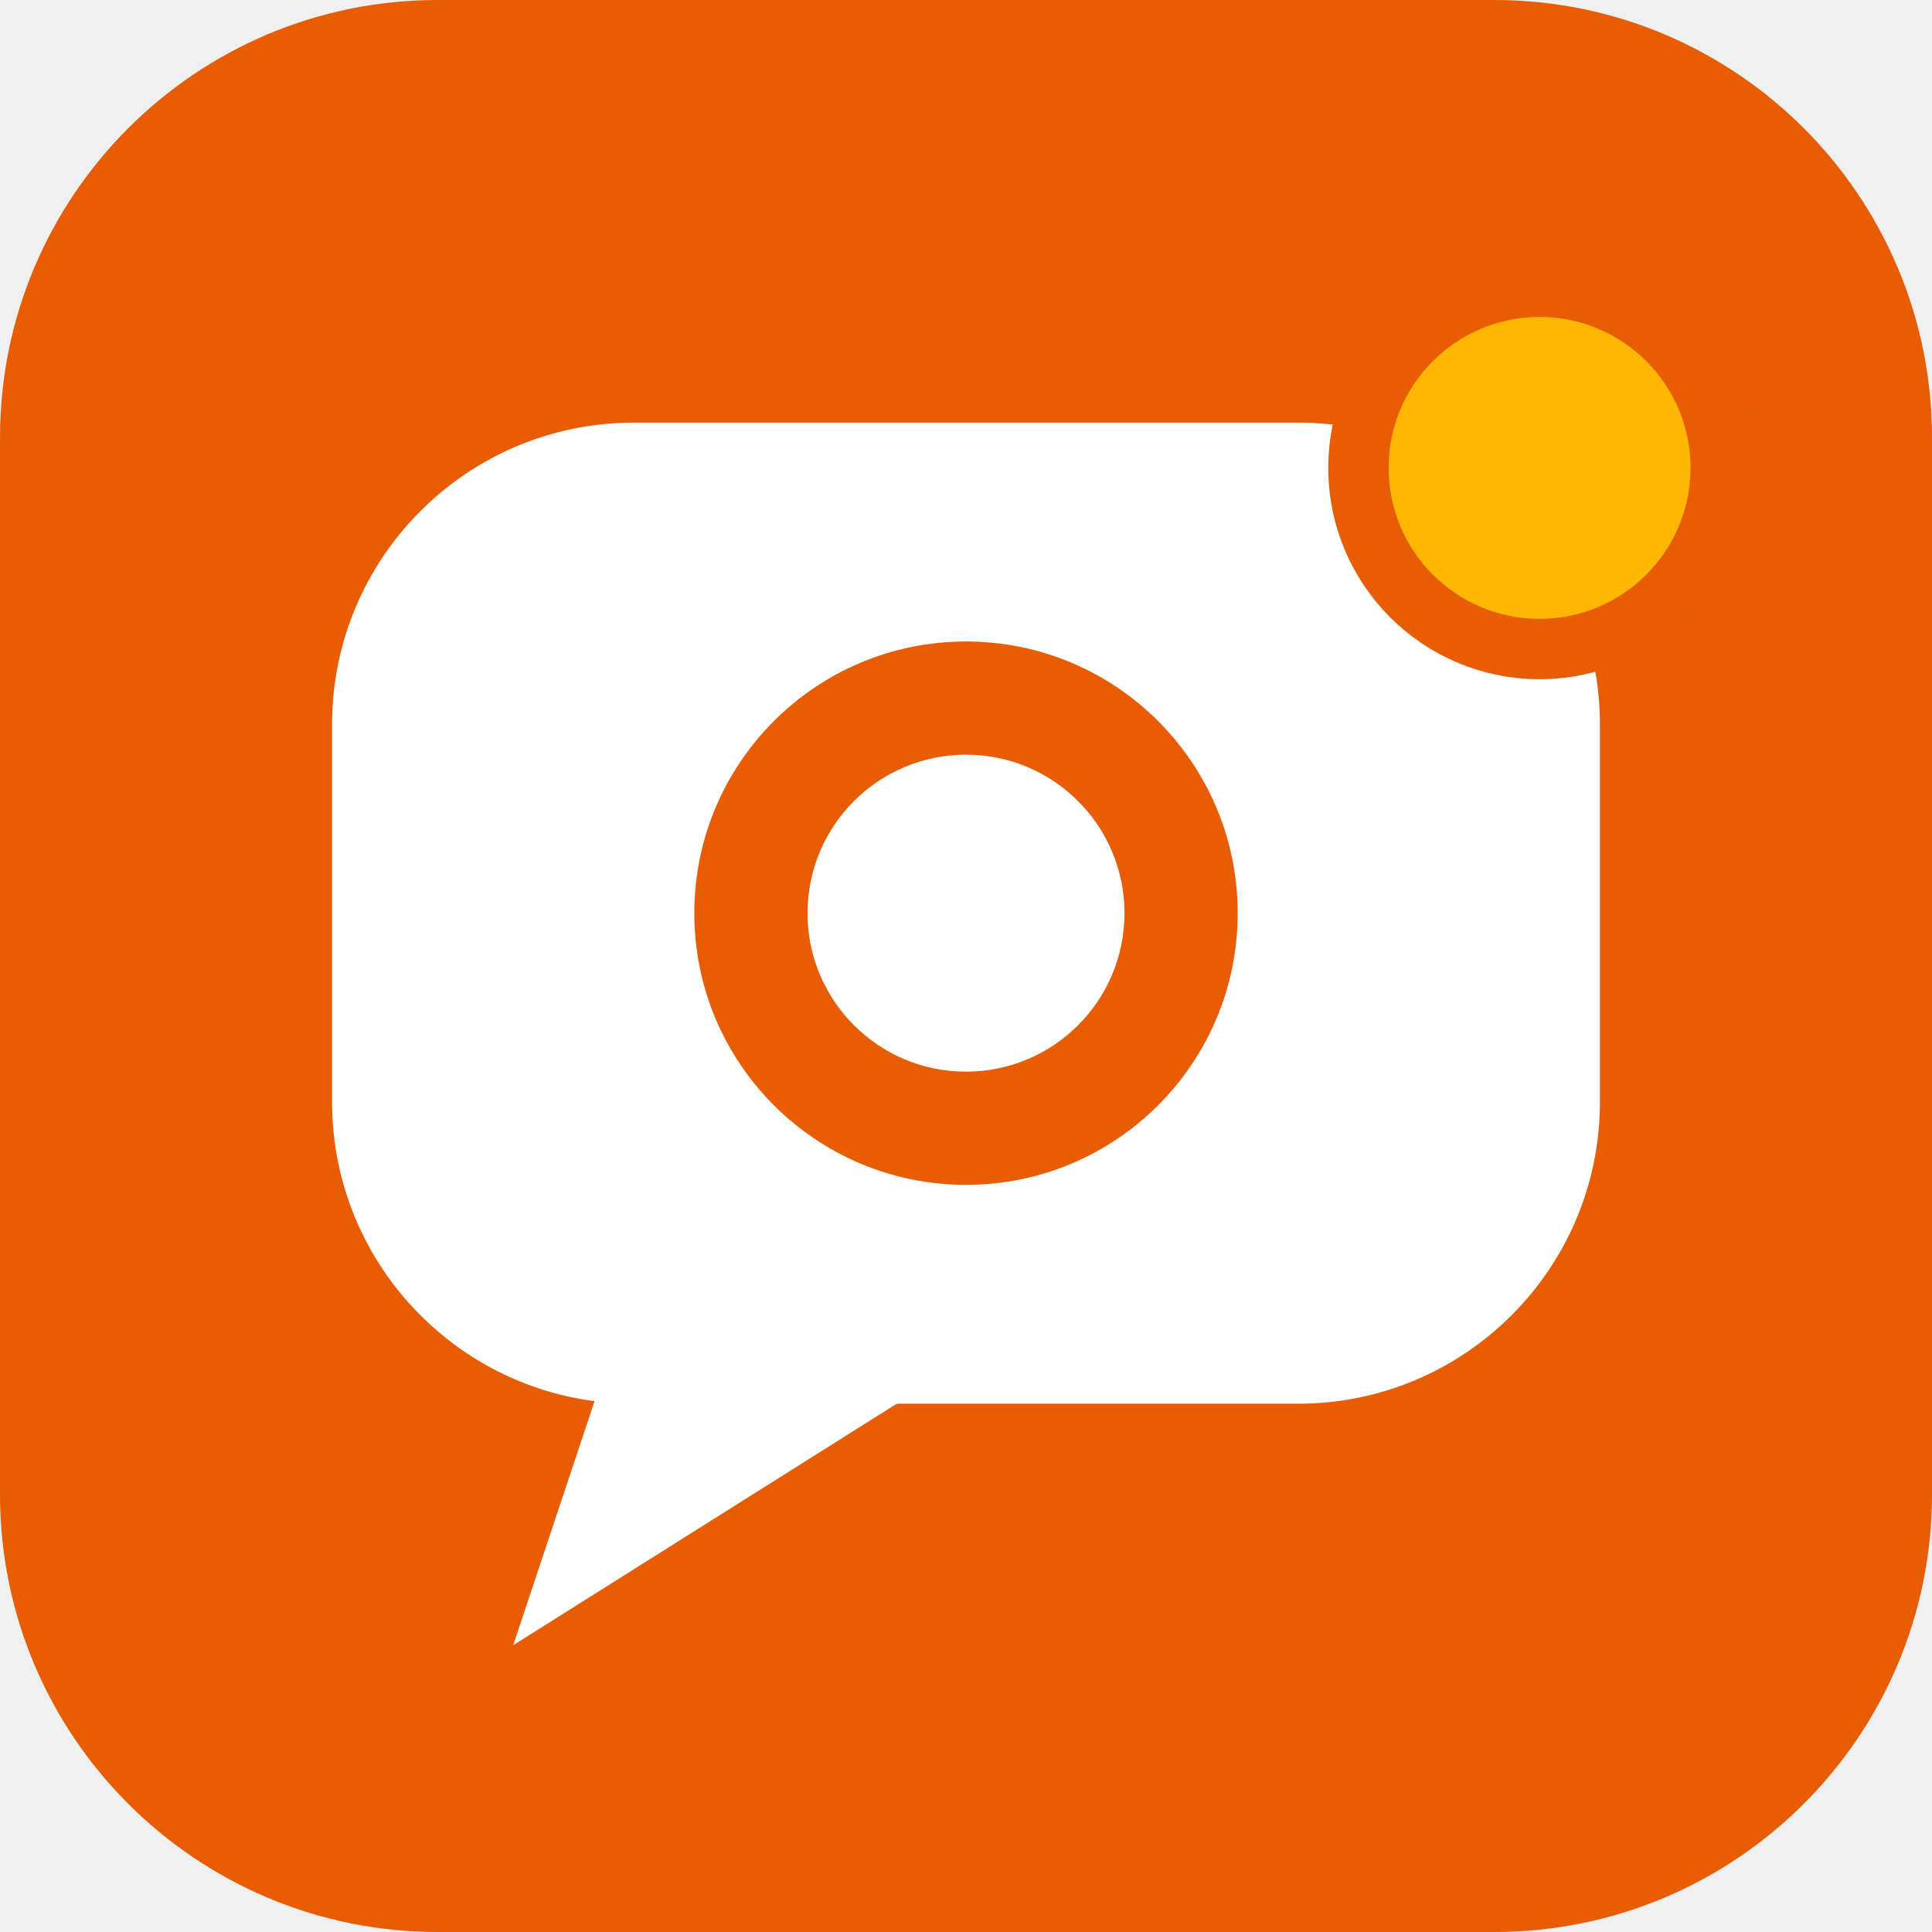
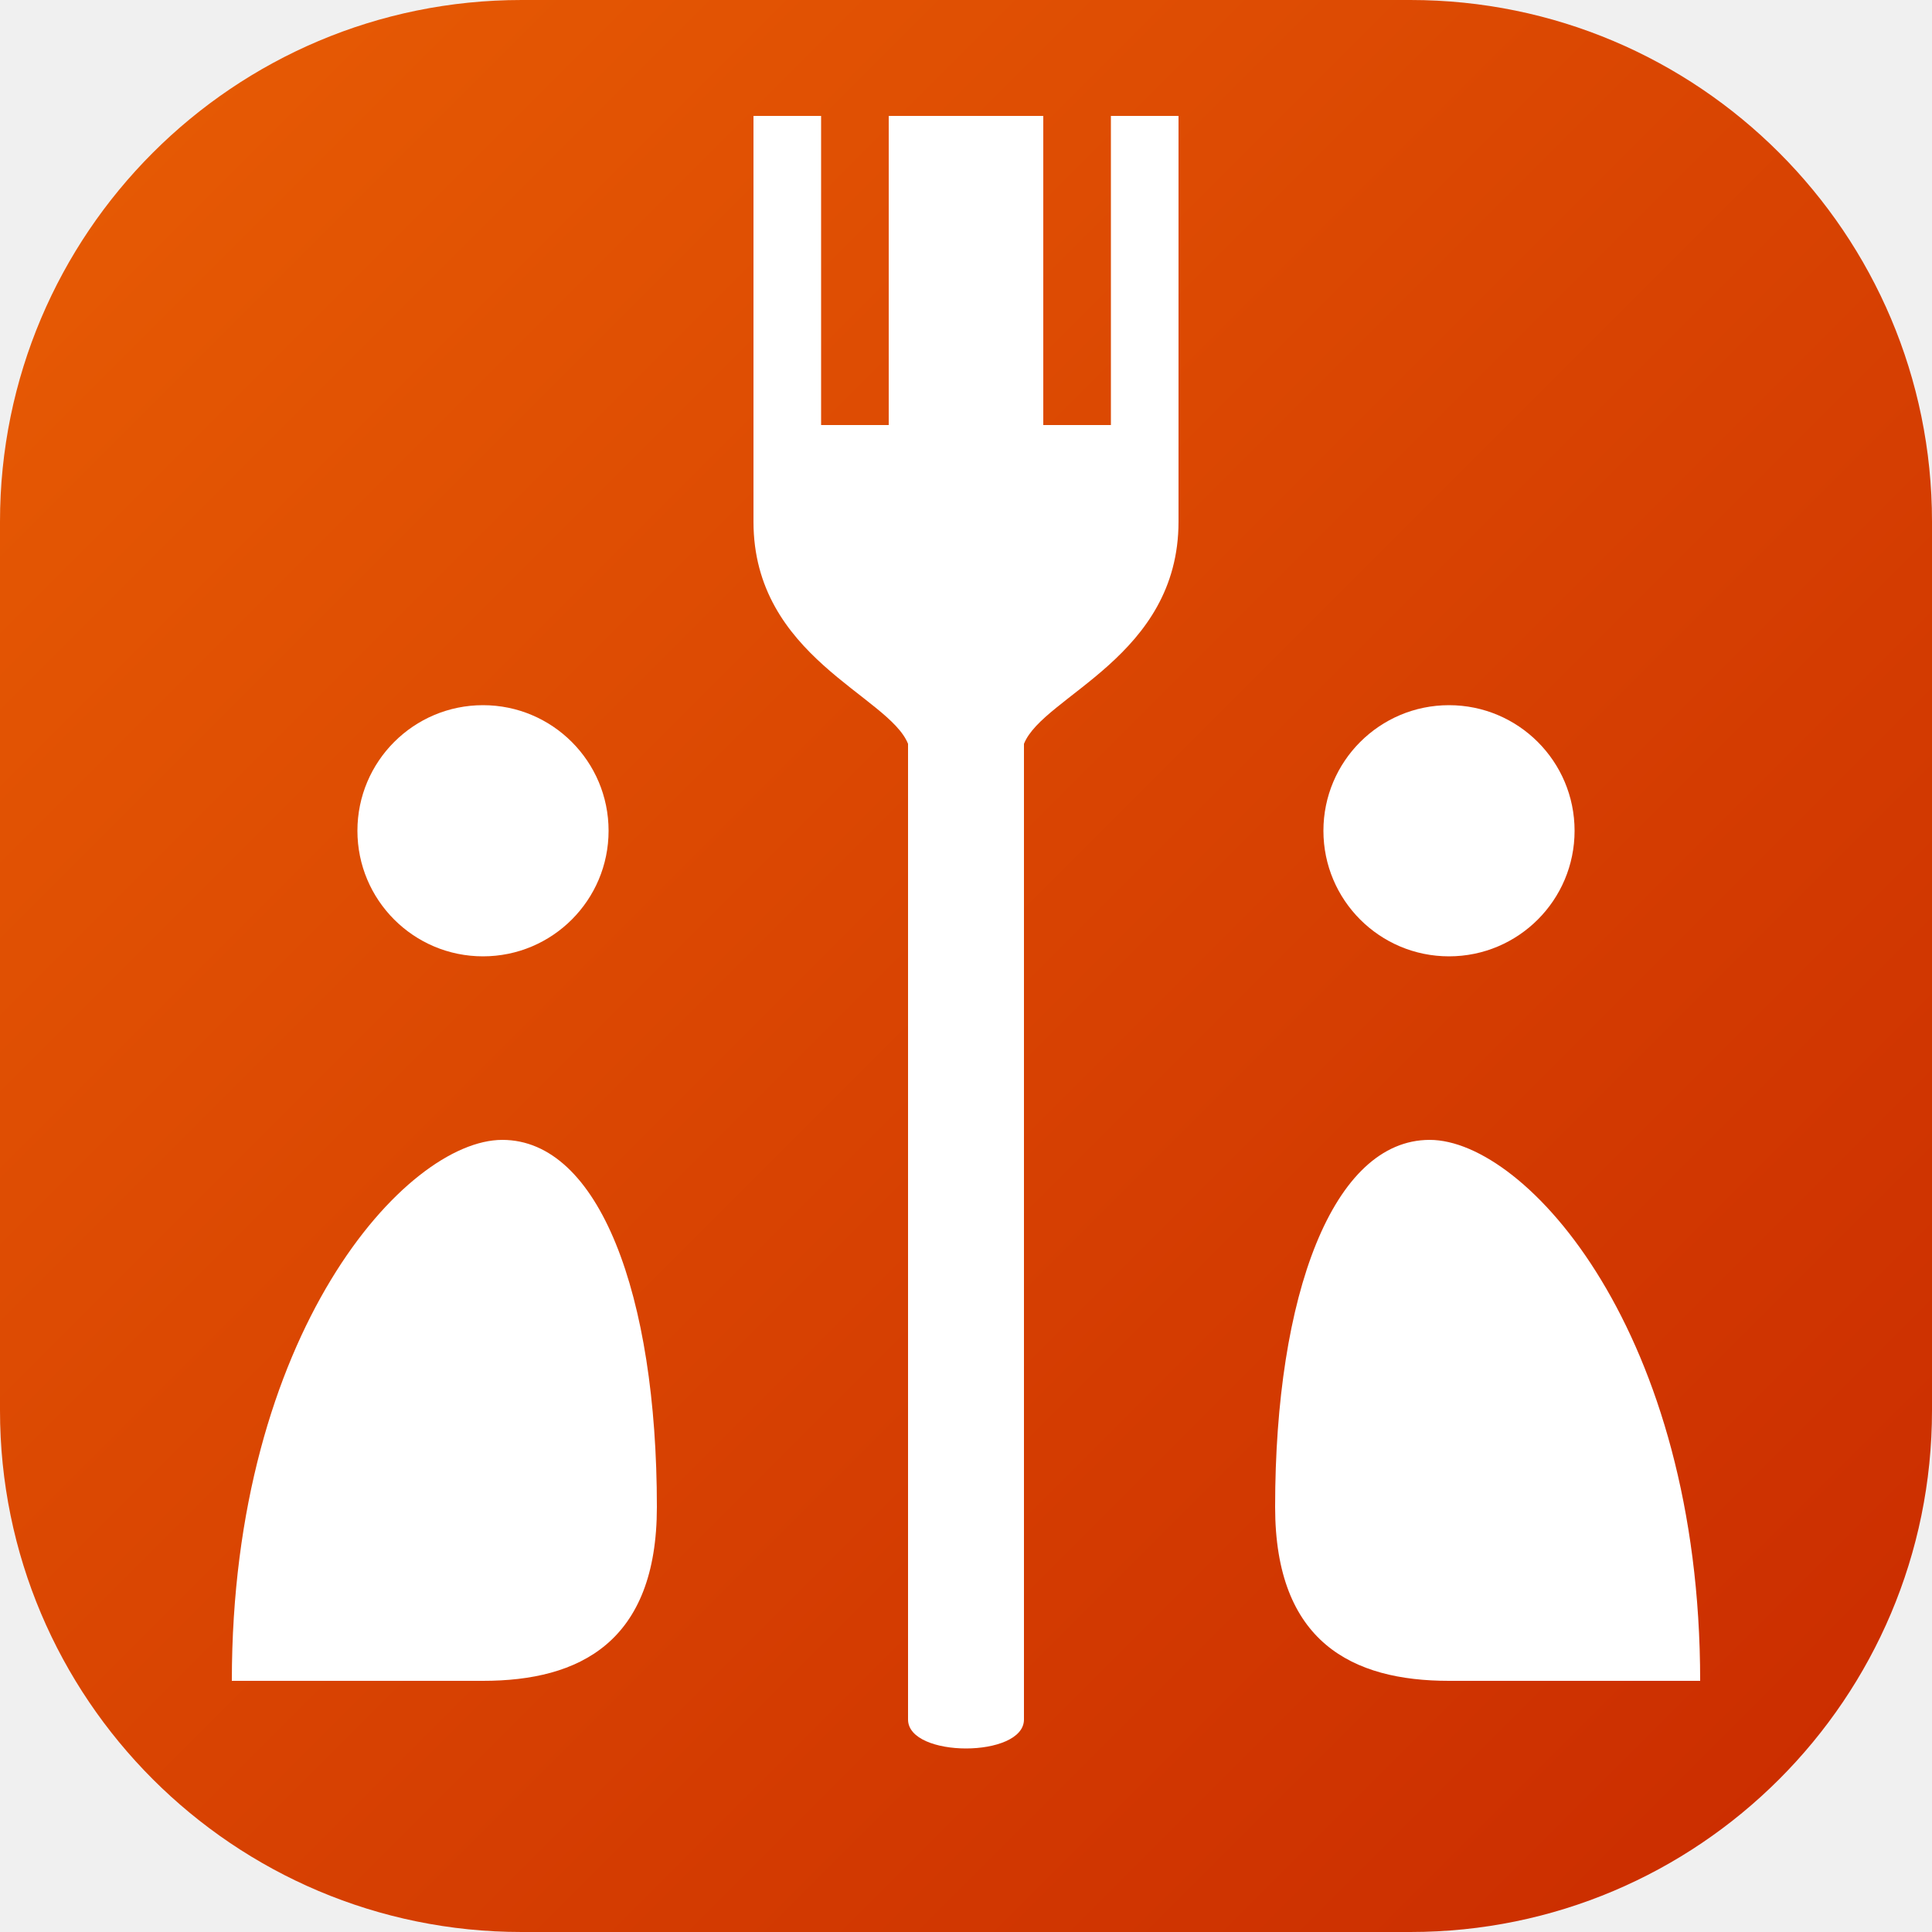
- <svg xmlns="http://www.w3.org/2000/svg" viewBox="0 0 256 256" role="img" aria-label="Mesaly">
-   <rect width="256" height="256" rx="58" fill="#E85D04" />
-   <rect x="44" y="56" width="168" height="130" rx="40" fill="#FFFFFF" />
-   <path d="M82 176 L68 218 L122 184 Z" fill="#FFFFFF" />
-   <circle cx="128" cy="121" r="36" fill="#E85D04" />
-   <circle cx="128" cy="121" r="21" fill="#FFFFFF" />
-   <circle cx="204" cy="62" r="24" fill="#FFB703" stroke="#E85D04" stroke-width="8" />
+ <svg xmlns="http://www.w3.org/2000/svg" viewBox="0 0 200 200" role="img" aria-label="Mesaly">
+   <defs>
+     <linearGradient id="gMesalyHeroIcon" x1="0%" y1="0%" x2="100%" y2="100%">
+       <stop offset="0%" stop-color="#E85D04" />
+       <stop offset="100%" stop-color="#C92A00" />
+     </linearGradient>
+   </defs>
+   <rect width="200" height="200" rx="54" fill="url(#gMesalyHeroIcon)" />
+   <circle cx="50" cy="86" r="13" fill="#FFFFFF" />
+   <path d="M 24 174 C 24 138, 42 118, 52 118 C 62 118, 68 134, 68 156 C 68 170, 60 174, 50 174 Z" fill="#FFFFFF" />
+   <circle cx="150" cy="86" r="13" fill="#FFFFFF" />
+   <path d="M 176 174 C 176 138, 158 118, 148 118 C 138 118, 132 134, 132 156 C 132 170, 140 174, 150 174 Z" fill="#FFFFFF" />
+   <g transform="translate(100, 12)">
+     <path d="M -22 0 L -22 42 C -22 56, -8 60, -6 65 L -6 166 C -6 170, 6 170, 6 166 L 6 65 C 8 60, 22 56, 22 42 L 22 0 L 15 0 L 15 32 L 8 32 L 8 0 L -8 0 L -8 32 L -15 32 L -15 0 Z" fill="#FFFFFF" />
+   </g>
</svg>
